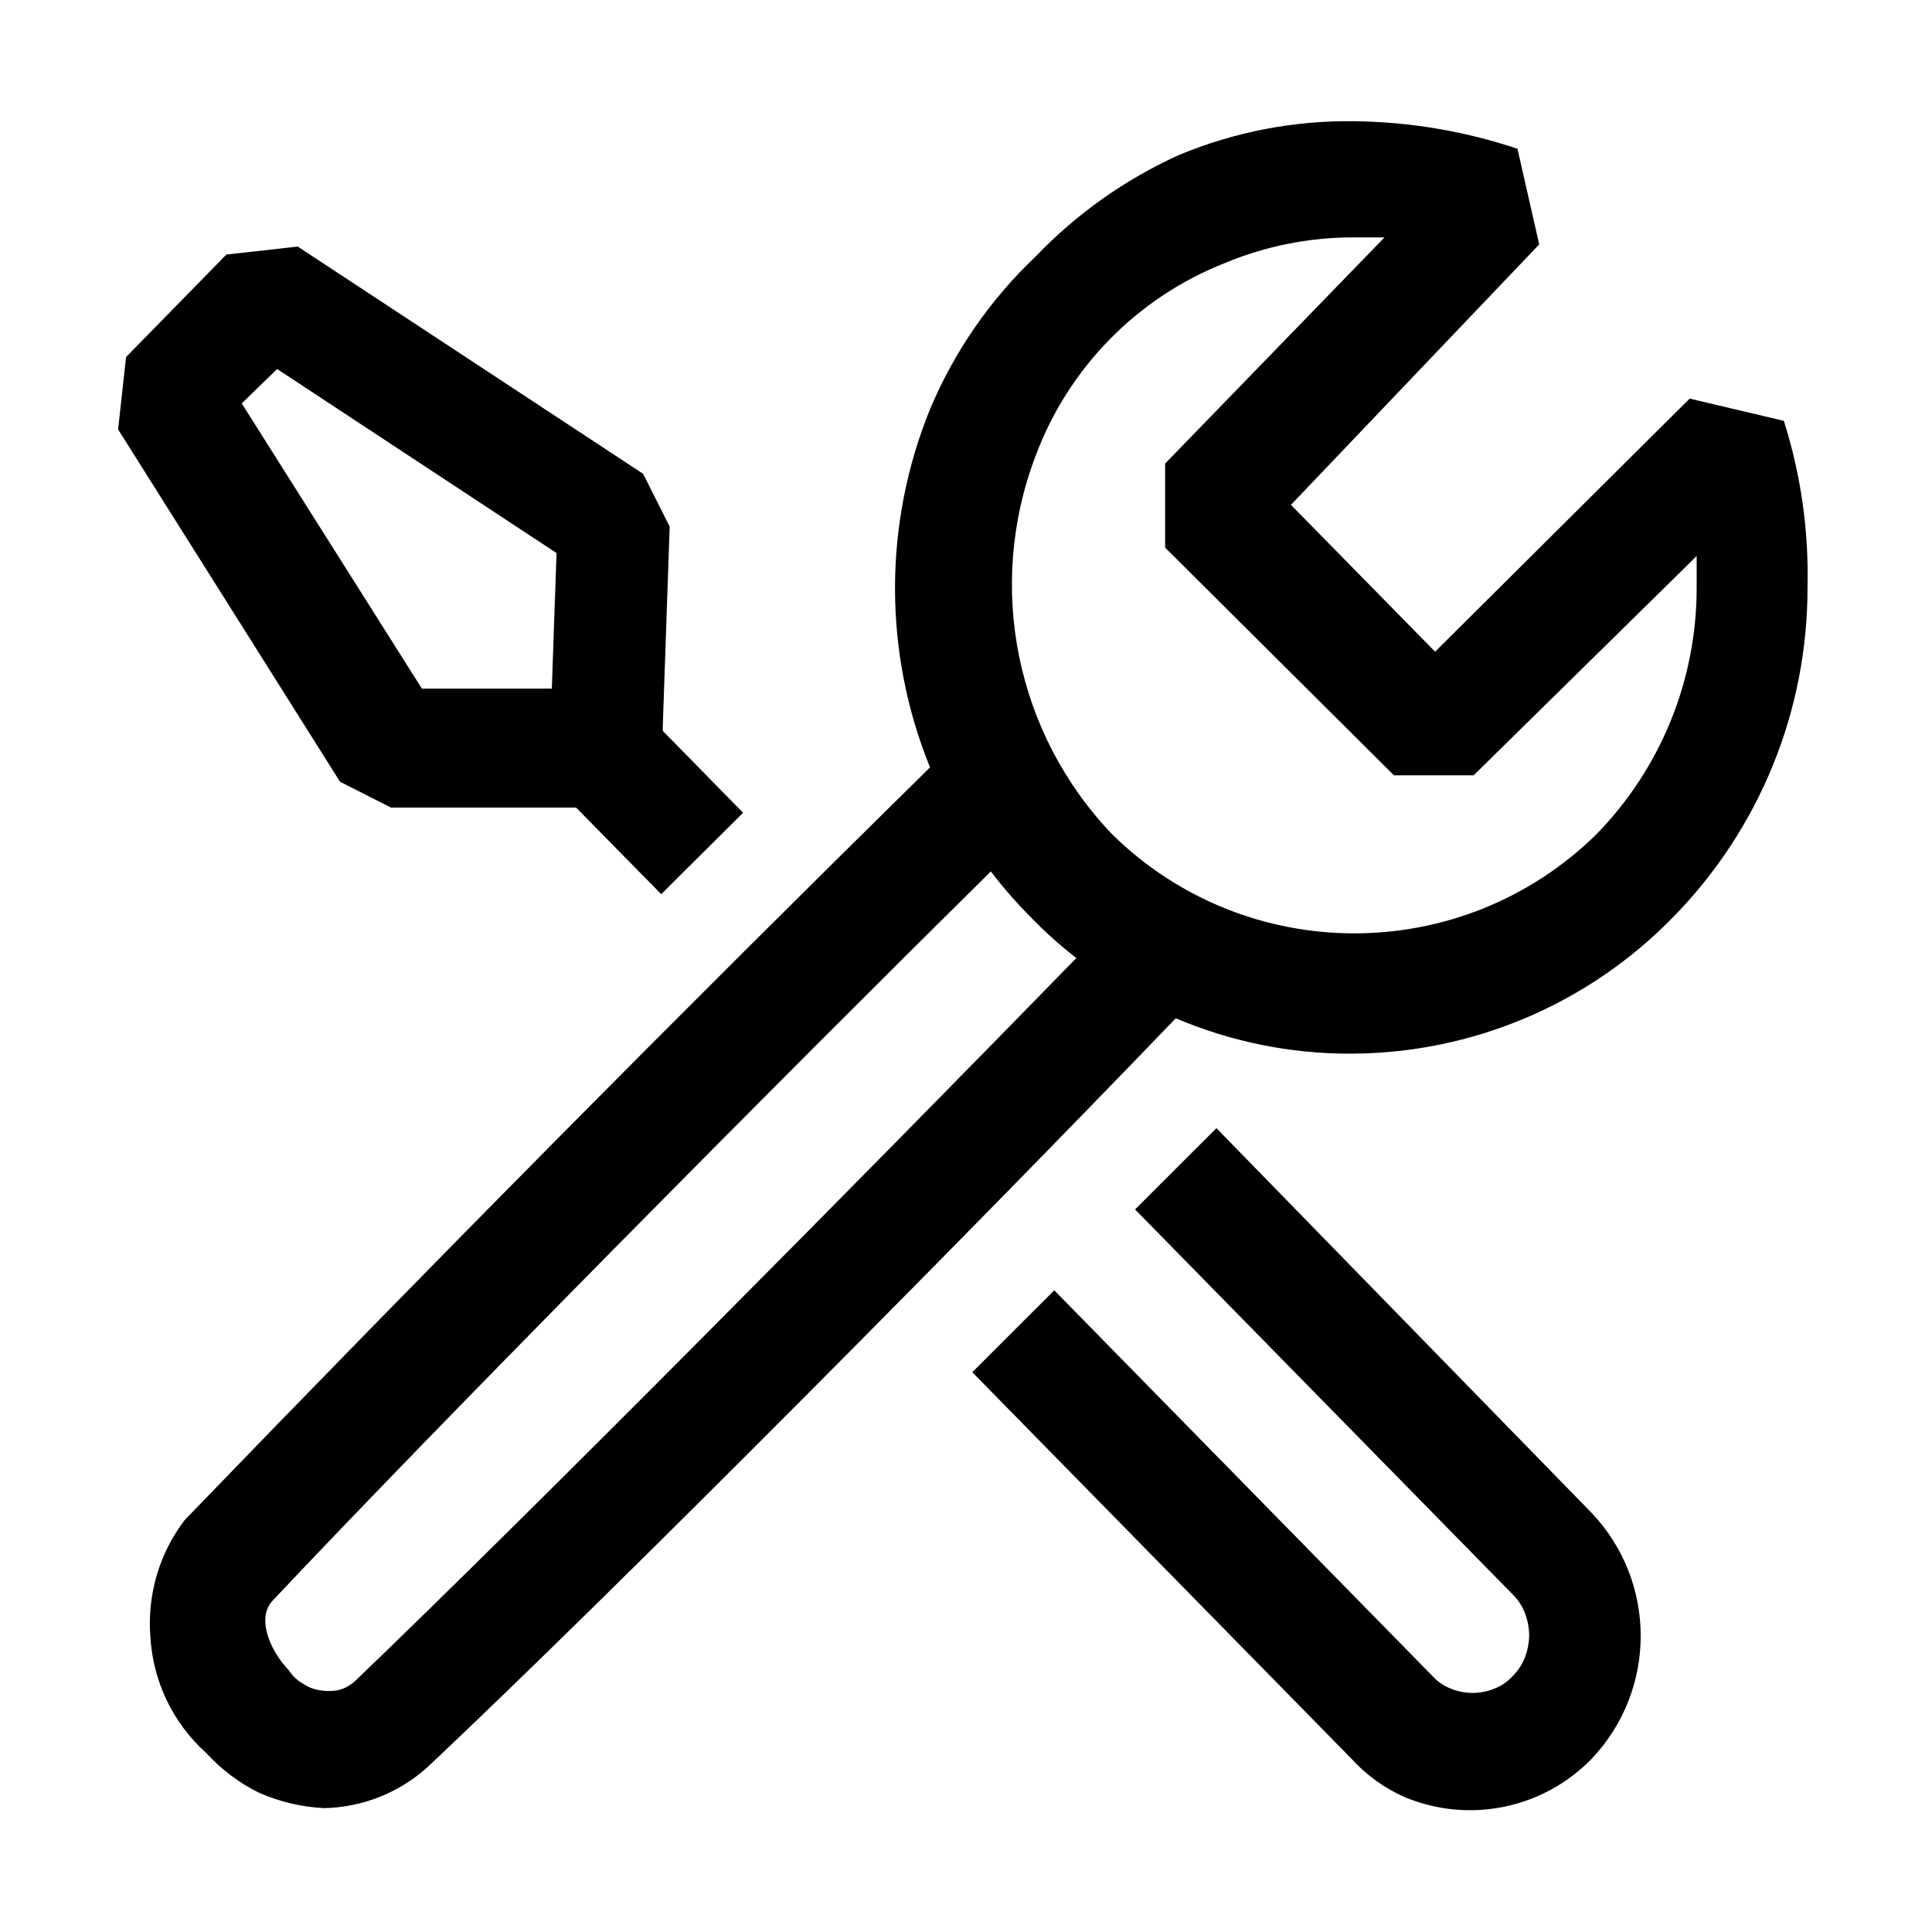
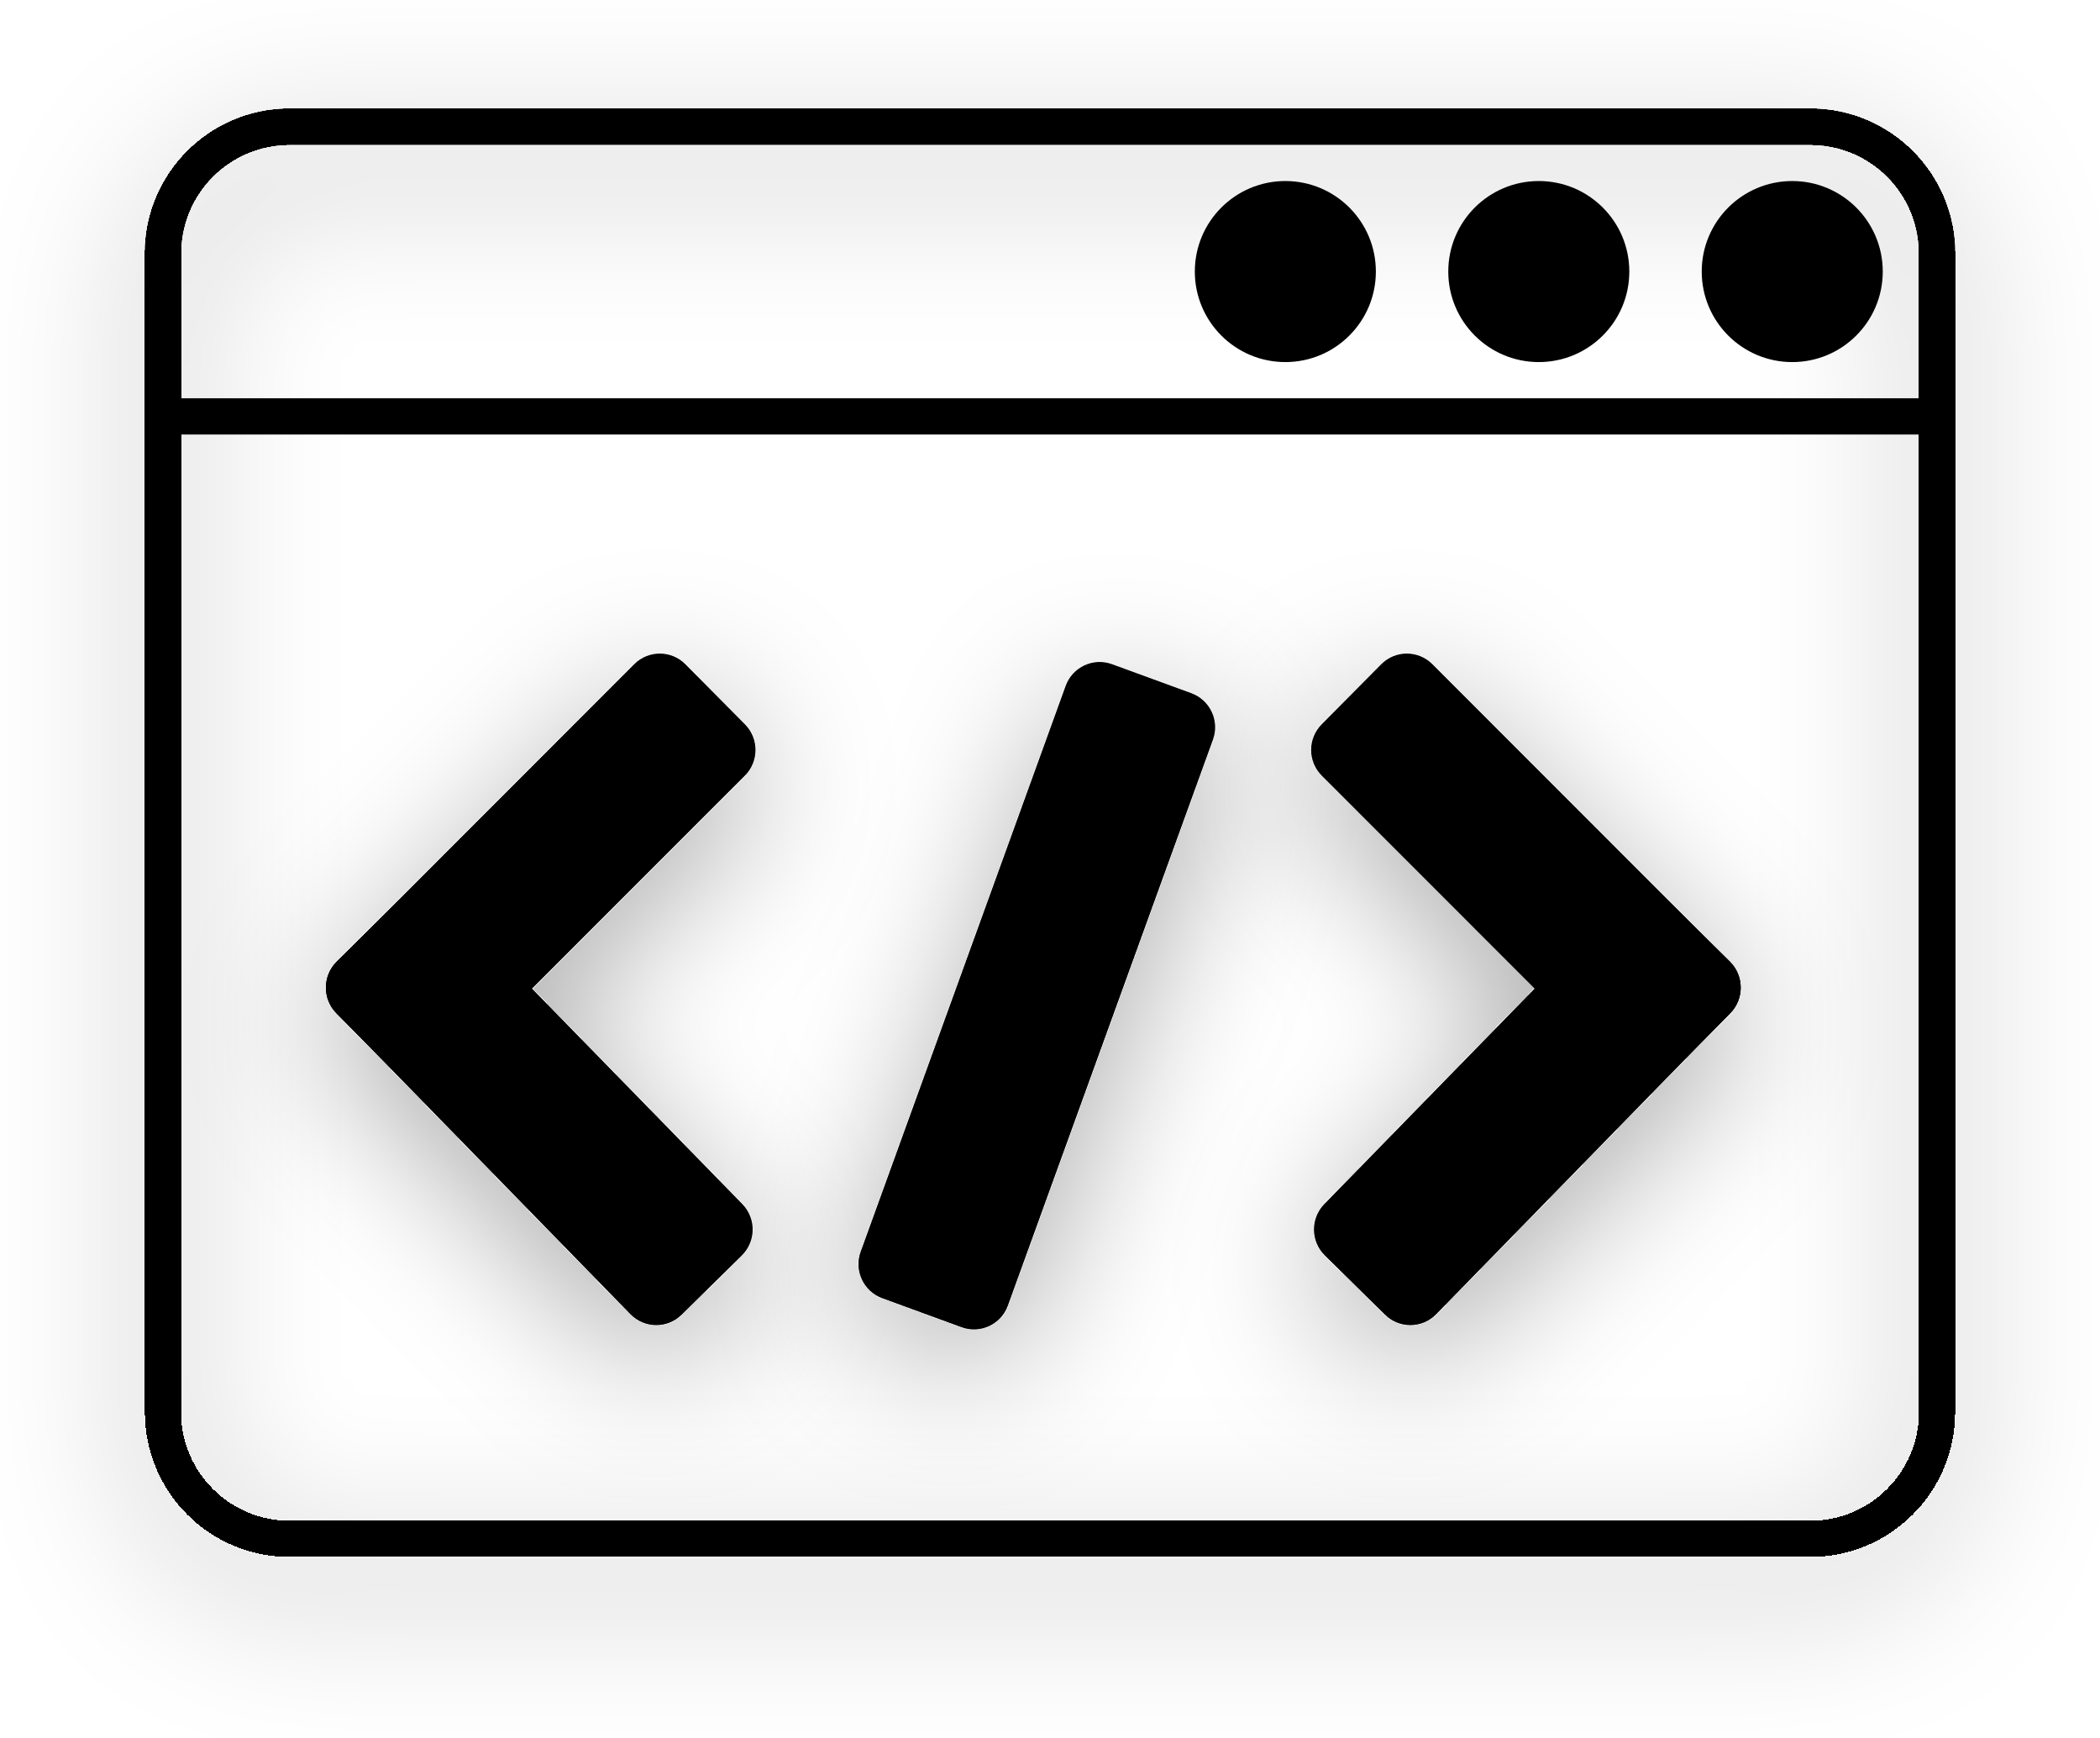
- <svg xmlns="http://www.w3.org/2000/svg" width="16" height="16" viewBox="0 0 16 16" fill="currentColor">
-   <path fill-rule="evenodd" clip-rule="evenodd" d="M14.773 3.485l-.78-.184-2.108 2.096-1.194-1.216 2.056-2.157-.18-.792a4.42 4.42 0 0 0-1.347-.228 3.64 3.64 0 0 0-1.457.28 3.824 3.824 0 0 0-1.186.84 3.736 3.736 0 0 0-.875 1.265 3.938 3.938 0 0 0 0 2.966 335.341 335.341 0 0 0-6.173 6.234c-.21.275-.31.618-.284.963a1.403 1.403 0 0 0 .464.967c.124.135.272.247.437.328.17.075.353.118.538.127.316-.006.619-.126.854-.337 1.548-1.457 4.514-4.45 6.199-6.204.457.194.948.294 1.444.293a3.736 3.736 0 0 0 2.677-1.133 3.885 3.885 0 0 0 1.111-2.73 4.211 4.211 0 0 0-.196-1.378zM2.933 13.928a.31.31 0 0 1-.135.07.437.437 0 0 1-.149 0 .346.346 0 0 1-.144-.057.336.336 0 0 1-.114-.11c-.14-.143-.271-.415-.14-.568 1.37-1.457 4.191-4.305 5.955-6.046.1.132.21.258.328.376.118.123.245.237.38.341-1.706 1.75-4.488 4.564-5.98 5.994zm11.118-9.065c.002.765-.296 1.5-.832 2.048a2.861 2.861 0 0 1-4.007 0 2.992 2.992 0 0 1-.635-3.137A2.748 2.748 0 0 1 10.14 2.18a2.76 2.76 0 0 1 1.072-.214h.254L9.649 3.839v.696l1.895 1.886h.66l1.847-1.816v.258zM3.24 6.688h1.531l.705.717.678-.674-.665-.678V6.01l.057-1.649-.22-.437-2.86-1.882-.591.066-.831.849-.066.599 1.838 2.918.424.215zm-.945-3.632L4.609 4.58 4.57 5.703H3.494L2.002 3.341l.293-.285zm7.105 6.96l.674-.673 3.106 3.185a1.479 1.479 0 0 1 0 2.039 1.404 1.404 0 0 1-1.549.315 1.31 1.31 0 0 1-.437-.315l-3.142-3.203.679-.678 3.132 3.194a.402.402 0 0 0 .153.105.477.477 0 0 0 .359 0 .403.403 0 0 0 .153-.105.436.436 0 0 0 .1-.153.525.525 0 0 0 .036-.184.547.547 0 0 0-.035-.184.436.436 0 0 0-.1-.153L9.4 10.016z" />
+ <svg xmlns="http://www.w3.org/2000/svg" width="58" height="48" viewBox="0 0 58 48" fill="none">
+   <g filter="url(#filter0_d_1_5)">
+     <path d="M8 3.5H50C51.933 3.5 53.5 5.067 53.5 7V39C53.5 40.933 51.933 42.5 50 42.5H8C6.067 42.5 4.5 40.933 4.5 39V7C4.5 5.067 6.067 3.5 8 3.5Z" stroke="currentColor" shape-rendering="crispEdges" />
+   </g>
+   <path d="M8 3.5H50C51.933 3.5 53.5 5.067 53.5 7V11.5H4.5V7C4.5 5.067 6.067 3.5 8 3.5Z" stroke="currentColor" />
+   <circle cx="49.5" cy="7.5" r="2.5" fill="currentColor" />
+   <circle cx="42.5" cy="7.5" r="2.5" fill="currentColor" />
+   <circle cx="35.5" cy="7.5" r="2.5" fill="currentColor" />
+   <g filter="url(#filter1_d_1_5)">
+     <path d="M46.115 24.916C45.721 24.527 45.088 24.533 44.701 24.929L36.576 33.254C36.189 33.65 36.195 34.285 36.59 34.674L38.253 36.312C38.647 36.7 39.28 36.694 39.667 36.298L47.792 27.974C48.179 27.578 48.173 26.942 47.778 26.553L46.115 24.916Z" fill="currentColor" />
+     <path d="M47.787 27.991C48.176 27.598 48.175 26.962 47.784 26.57L39.561 18.343C39.17 17.952 38.536 17.953 38.147 18.346L36.503 20.004C36.113 20.397 36.115 21.033 36.506 21.424L44.729 29.651C45.12 30.043 45.753 30.041 46.143 29.648L47.787 27.991Z" fill="currentColor" />
+   </g>
+   <g filter="url(#filter2_d_1_5)">
+     <path d="M24.368 35.856C23.849 35.666 23.581 35.092 23.769 34.572L29.433 18.94C29.622 18.421 30.195 18.154 30.713 18.343L32.903 19.144C33.422 19.334 33.69 19.908 33.502 20.427L27.837 36.06C27.649 36.579 27.076 36.846 26.557 36.657L24.368 35.856Z" fill="currentColor" />
+   </g>
+   <g filter="url(#filter3_d_1_5)">
+     <path d="M10.963 24.916C11.357 24.527 11.99 24.533 12.377 24.929L20.503 33.254C20.889 33.65 20.883 34.285 20.489 34.674L18.826 36.312C18.431 36.7 17.798 36.694 17.412 36.298L9.286 27.974C8.899 27.578 8.906 26.942 9.3 26.553L10.963 24.916Z" fill="currentColor" />
+     <path d="M9.292 27.991C8.902 27.598 8.903 26.962 9.294 26.57L17.517 18.343C17.909 17.952 18.542 17.953 18.931 18.346L20.575 20.004C20.965 20.397 20.964 21.033 20.572 21.424L12.349 29.651C11.958 30.043 11.325 30.041 10.935 29.648L9.292 27.991Z" fill="currentColor" />
+   </g>
+   <defs>
+     <filter id="filter0_d_1_5" x="0" y="0" width="58" height="48" filterUnits="userSpaceOnUse" color-interpolation-filters="sRGB">
+       <feFlood flood-opacity="0" result="BackgroundImageFix" />
+       <feColorMatrix in="SourceAlpha" type="matrix" values="0 0 0 0 0 0 0 0 0 0 0 0 0 0 0 0 0 0 127 0" result="hardAlpha" />
+       <feOffset dy="1" />
+       <feGaussianBlur stdDeviation="2" />
+       <feComposite in2="hardAlpha" operator="out" />
+       <feColorMatrix type="matrix" values="0 0 0 0 0 0 0 0 0 0 0 0 0 0 0 0 0 0 0.33 0" />
+       <feBlend mode="normal" in2="BackgroundImageFix" result="effect1_dropShadow_1_5" />
+       <feBlend mode="normal" in="SourceGraphic" in2="effect1_dropShadow_1_5" result="shape" />
+     </filter>
+     <filter id="filter1_d_1_5" x="32.212" y="15.05" width="19.867" height="26.549" filterUnits="userSpaceOnUse" color-interpolation-filters="sRGB">
+       <feFlood flood-opacity="0" result="BackgroundImageFix" />
+       <feColorMatrix in="SourceAlpha" type="matrix" values="0 0 0 0 0 0 0 0 0 0 0 0 0 0 0 0 0 0 127 0" result="hardAlpha" />
+       <feOffset dy="1" />
+       <feGaussianBlur stdDeviation="2" />
+       <feComposite in2="hardAlpha" operator="out" />
+       <feColorMatrix type="matrix" values="0 0 0 0 0 0 0 0 0 0 0 0 0 0 0 0 0 0 0.33 0" />
+       <feBlend mode="normal" in2="BackgroundImageFix" result="effect1_dropShadow_1_5" />
+       <feBlend mode="normal" in="SourceGraphic" in2="effect1_dropShadow_1_5" result="shape" />
+     </filter>
+     <filter id="filter2_d_1_5" x="19.709" y="15.282" width="17.853" height="26.435" filterUnits="userSpaceOnUse" color-interpolation-filters="sRGB">
+       <feFlood flood-opacity="0" result="BackgroundImageFix" />
+       <feColorMatrix in="SourceAlpha" type="matrix" values="0 0 0 0 0 0 0 0 0 0 0 0 0 0 0 0 0 0 127 0" result="hardAlpha" />
+       <feOffset dy="1" />
+       <feGaussianBlur stdDeviation="2" />
+       <feComposite in2="hardAlpha" operator="out" />
+       <feColorMatrix type="matrix" values="0 0 0 0 0 0 0 0 0 0 0 0 0 0 0 0 0 0 0.33 0" />
+       <feBlend mode="normal" in2="BackgroundImageFix" result="effect1_dropShadow_1_5" />
+       <feBlend mode="normal" in="SourceGraphic" in2="effect1_dropShadow_1_5" result="shape" />
+     </filter>
+     <filter id="filter3_d_1_5" x="5" y="15.05" width="19.867" height="26.549" filterUnits="userSpaceOnUse" color-interpolation-filters="sRGB">
+       <feFlood flood-opacity="0" result="BackgroundImageFix" />
+       <feColorMatrix in="SourceAlpha" type="matrix" values="0 0 0 0 0 0 0 0 0 0 0 0 0 0 0 0 0 0 127 0" result="hardAlpha" />
+       <feOffset dy="1" />
+       <feGaussianBlur stdDeviation="2" />
+       <feComposite in2="hardAlpha" operator="out" />
+       <feColorMatrix type="matrix" values="0 0 0 0 0 0 0 0 0 0 0 0 0 0 0 0 0 0 0.33 0" />
+       <feBlend mode="normal" in2="BackgroundImageFix" result="effect1_dropShadow_1_5" />
+       <feBlend mode="normal" in="SourceGraphic" in2="effect1_dropShadow_1_5" result="shape" />
+     </filter>
+   </defs>
</svg>
